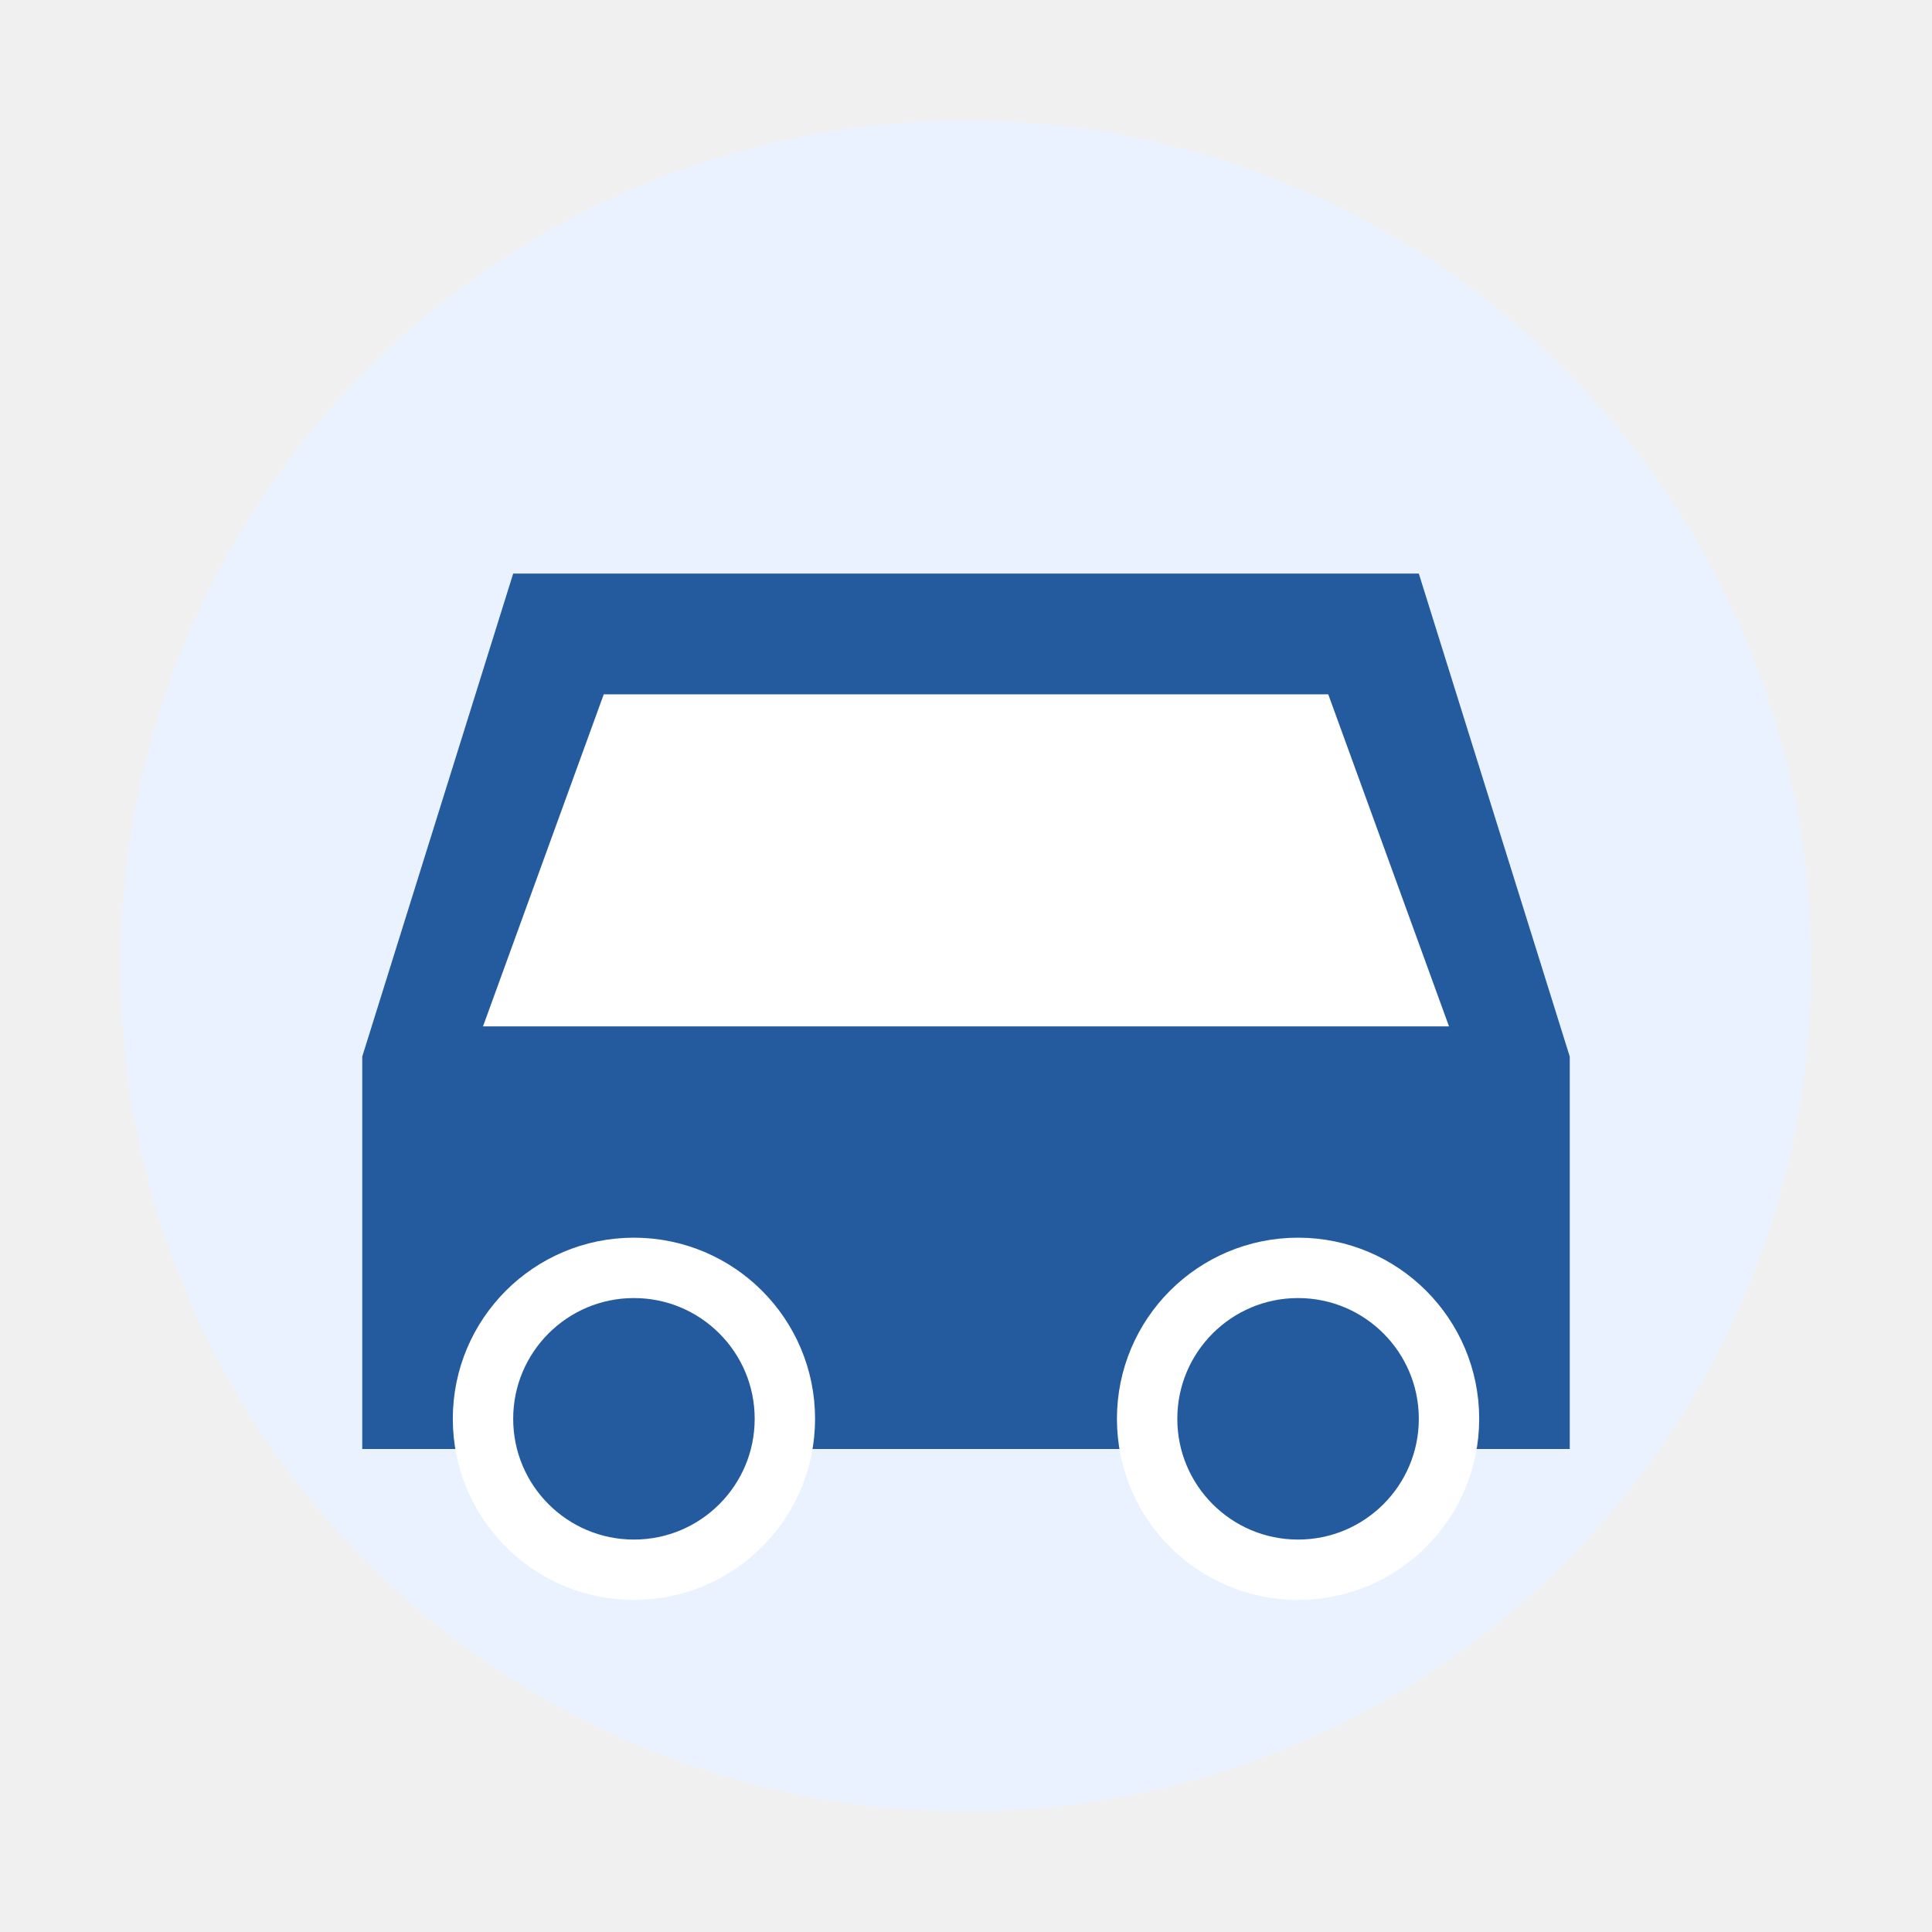
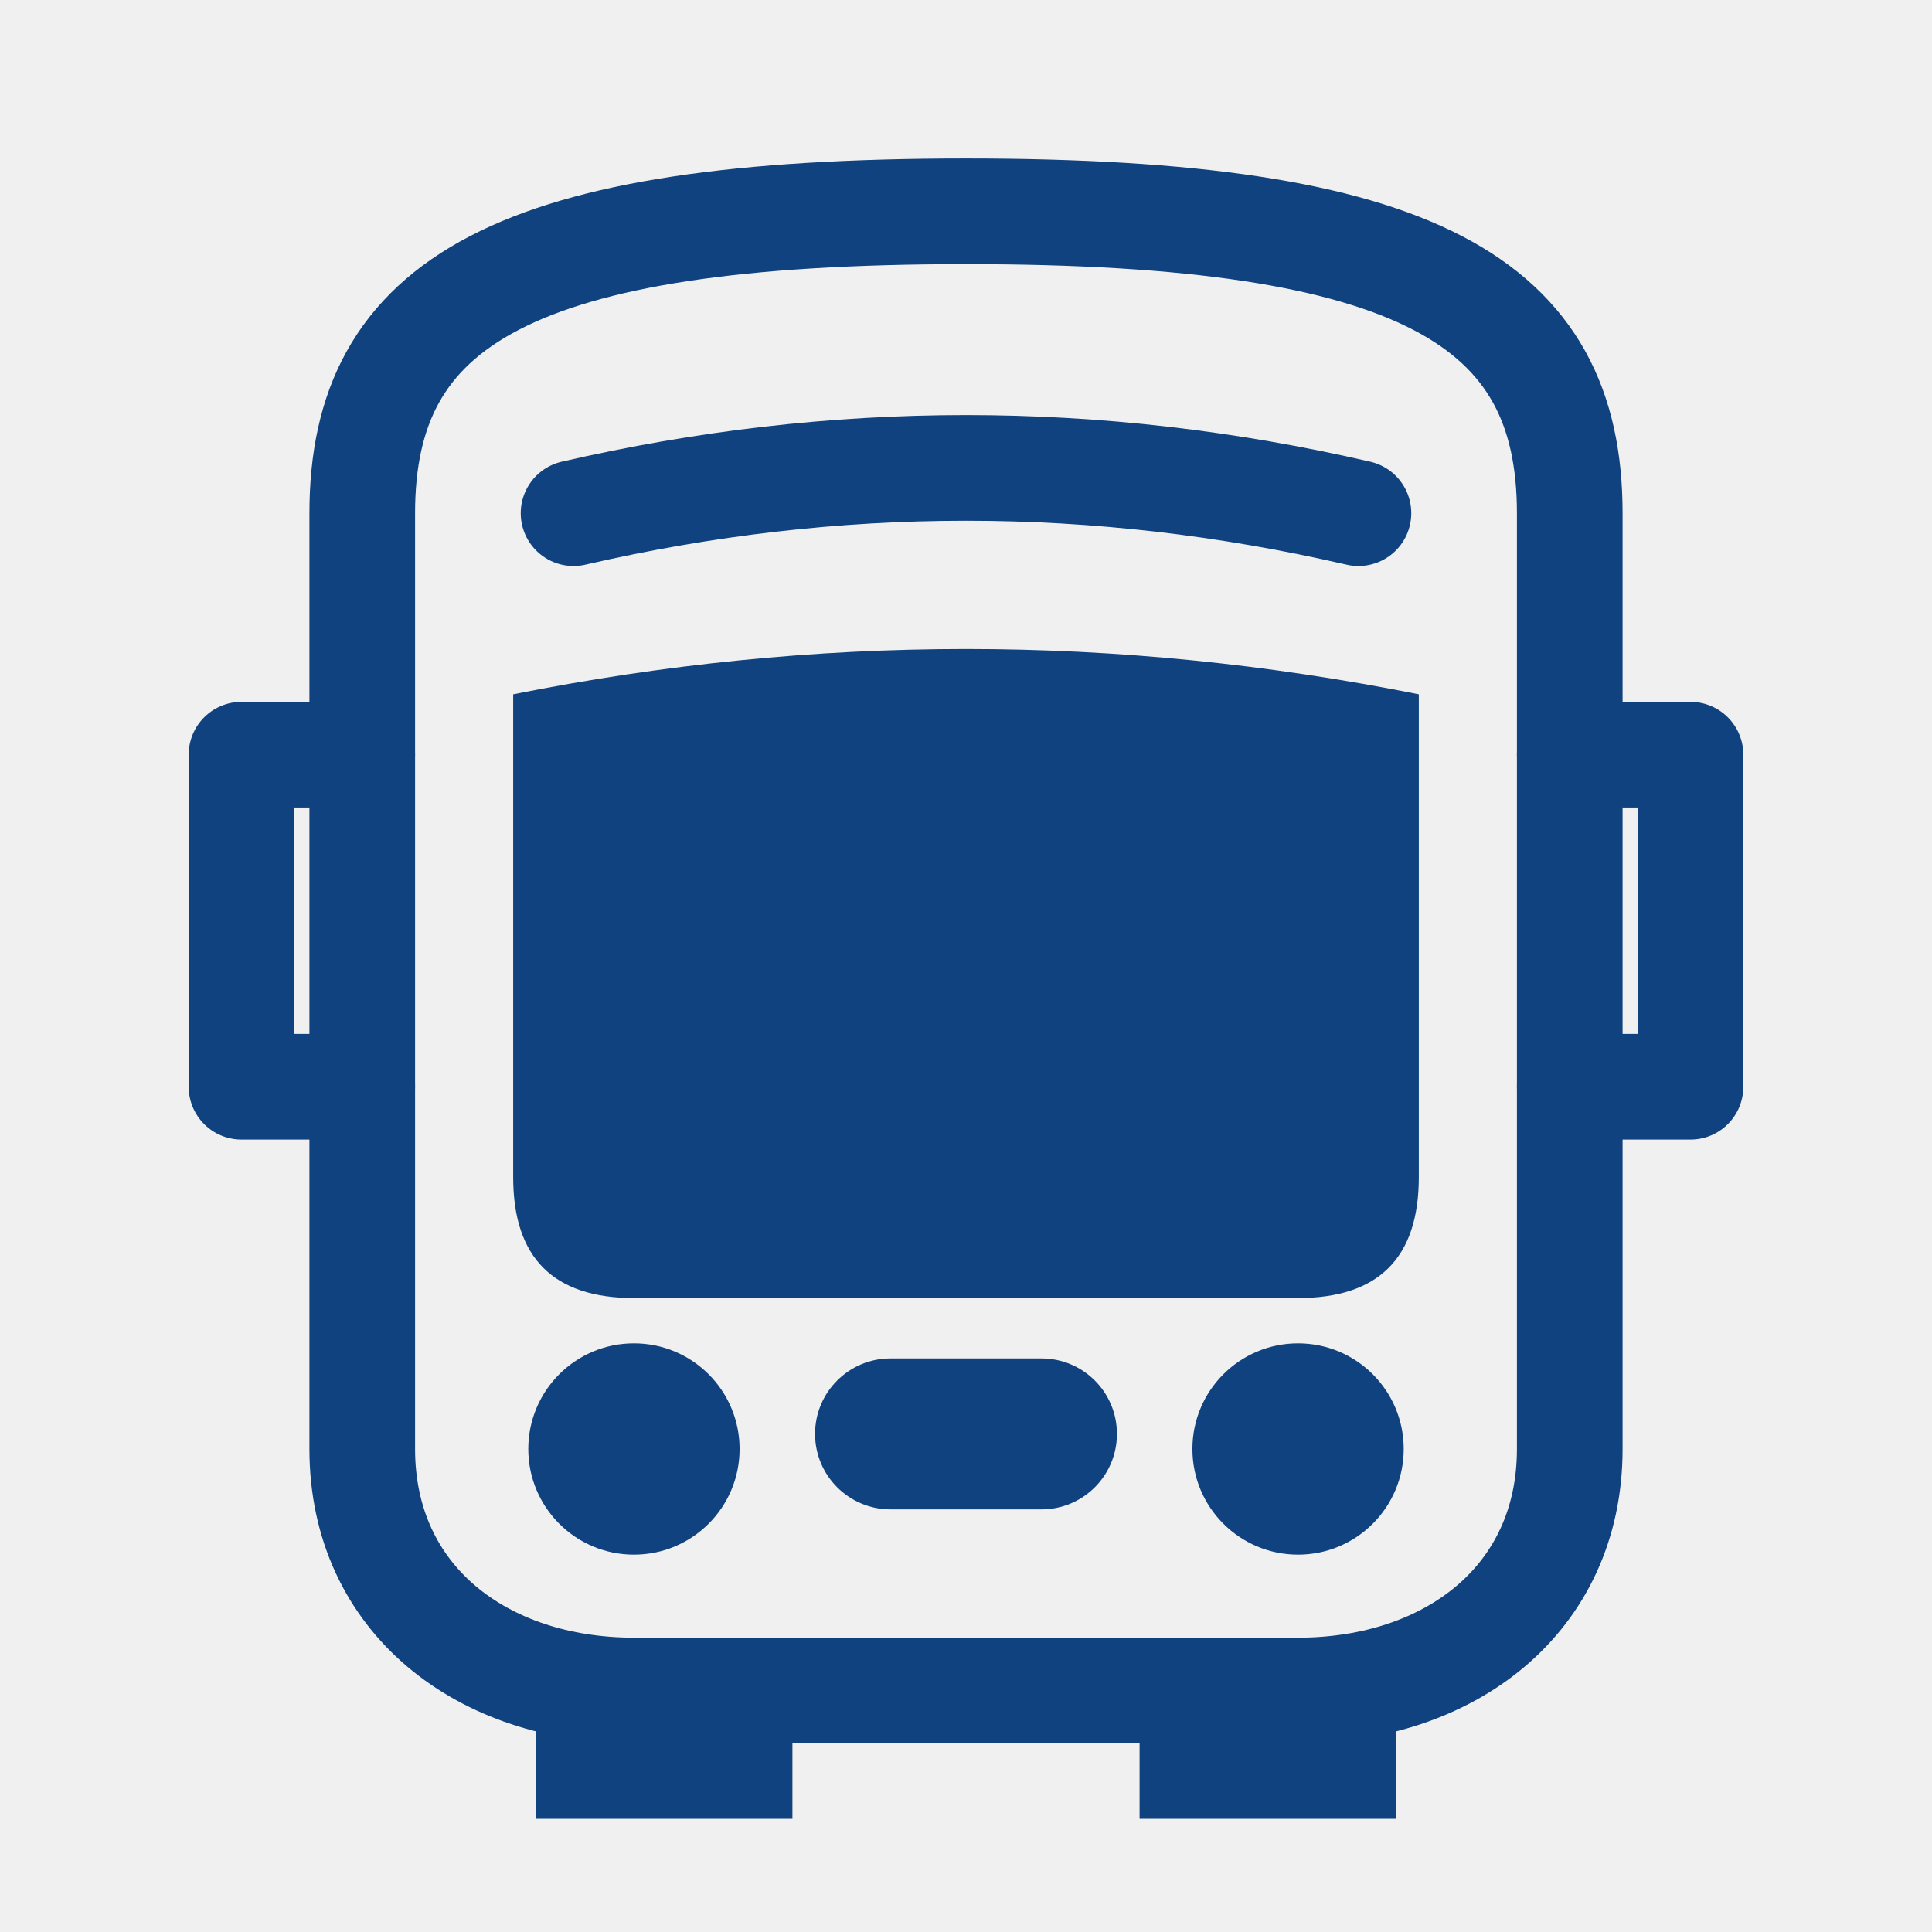
<svg xmlns="http://www.w3.org/2000/svg" viewBox="0 0 64 64" fill="none">
-   <circle cx="32" cy="32" r="28" fill="#EAF2FF" />
-   <path d="M12 35l5-16h30l5 16v13H12V35Z" fill="#245B9E" />
-   <path d="M20 23h24l4 11H16l4-11Z" fill="white" />
-   <circle cx="21" cy="47" r="5" fill="#245B9E" stroke="white" stroke-width="2" />
-   <circle cx="43" cy="47" r="5" fill="#245B9E" stroke="white" stroke-width="2" />
+   <g stroke="#10427F" stroke-width="3.5" stroke-linecap="round" stroke-linejoin="round">
+     <path d="M12 48V17C12 10 17 7 32 7S52 10 52 17V48C52 53 48 56 43 56H21C16 56 12 53 12 48Z" />
+     <path d="M12 25H8V36H12M52 25H56V36H52" />
+     <path d="M19 17Q32 14 45 17" />
+   </g>
+   <path d="M17 23Q32 20 47 23V39Q47 43 43 43H21Q17 43 17 39Z" fill="#10427F" />
+   <circle cx="21" cy="48" r="3.5" fill="#10427F" />
+   <circle cx="43" cy="48" r="3.5" fill="#10427F" />
+   <rect x="27" y="45" width="10" height="5" rx="2.5" fill="#10427F" />
+   <path d="M19 55V59H25V56M39 56V59H45V55" fill="#10427F" stroke="#10427F" stroke-width="2.5" />
</svg>
